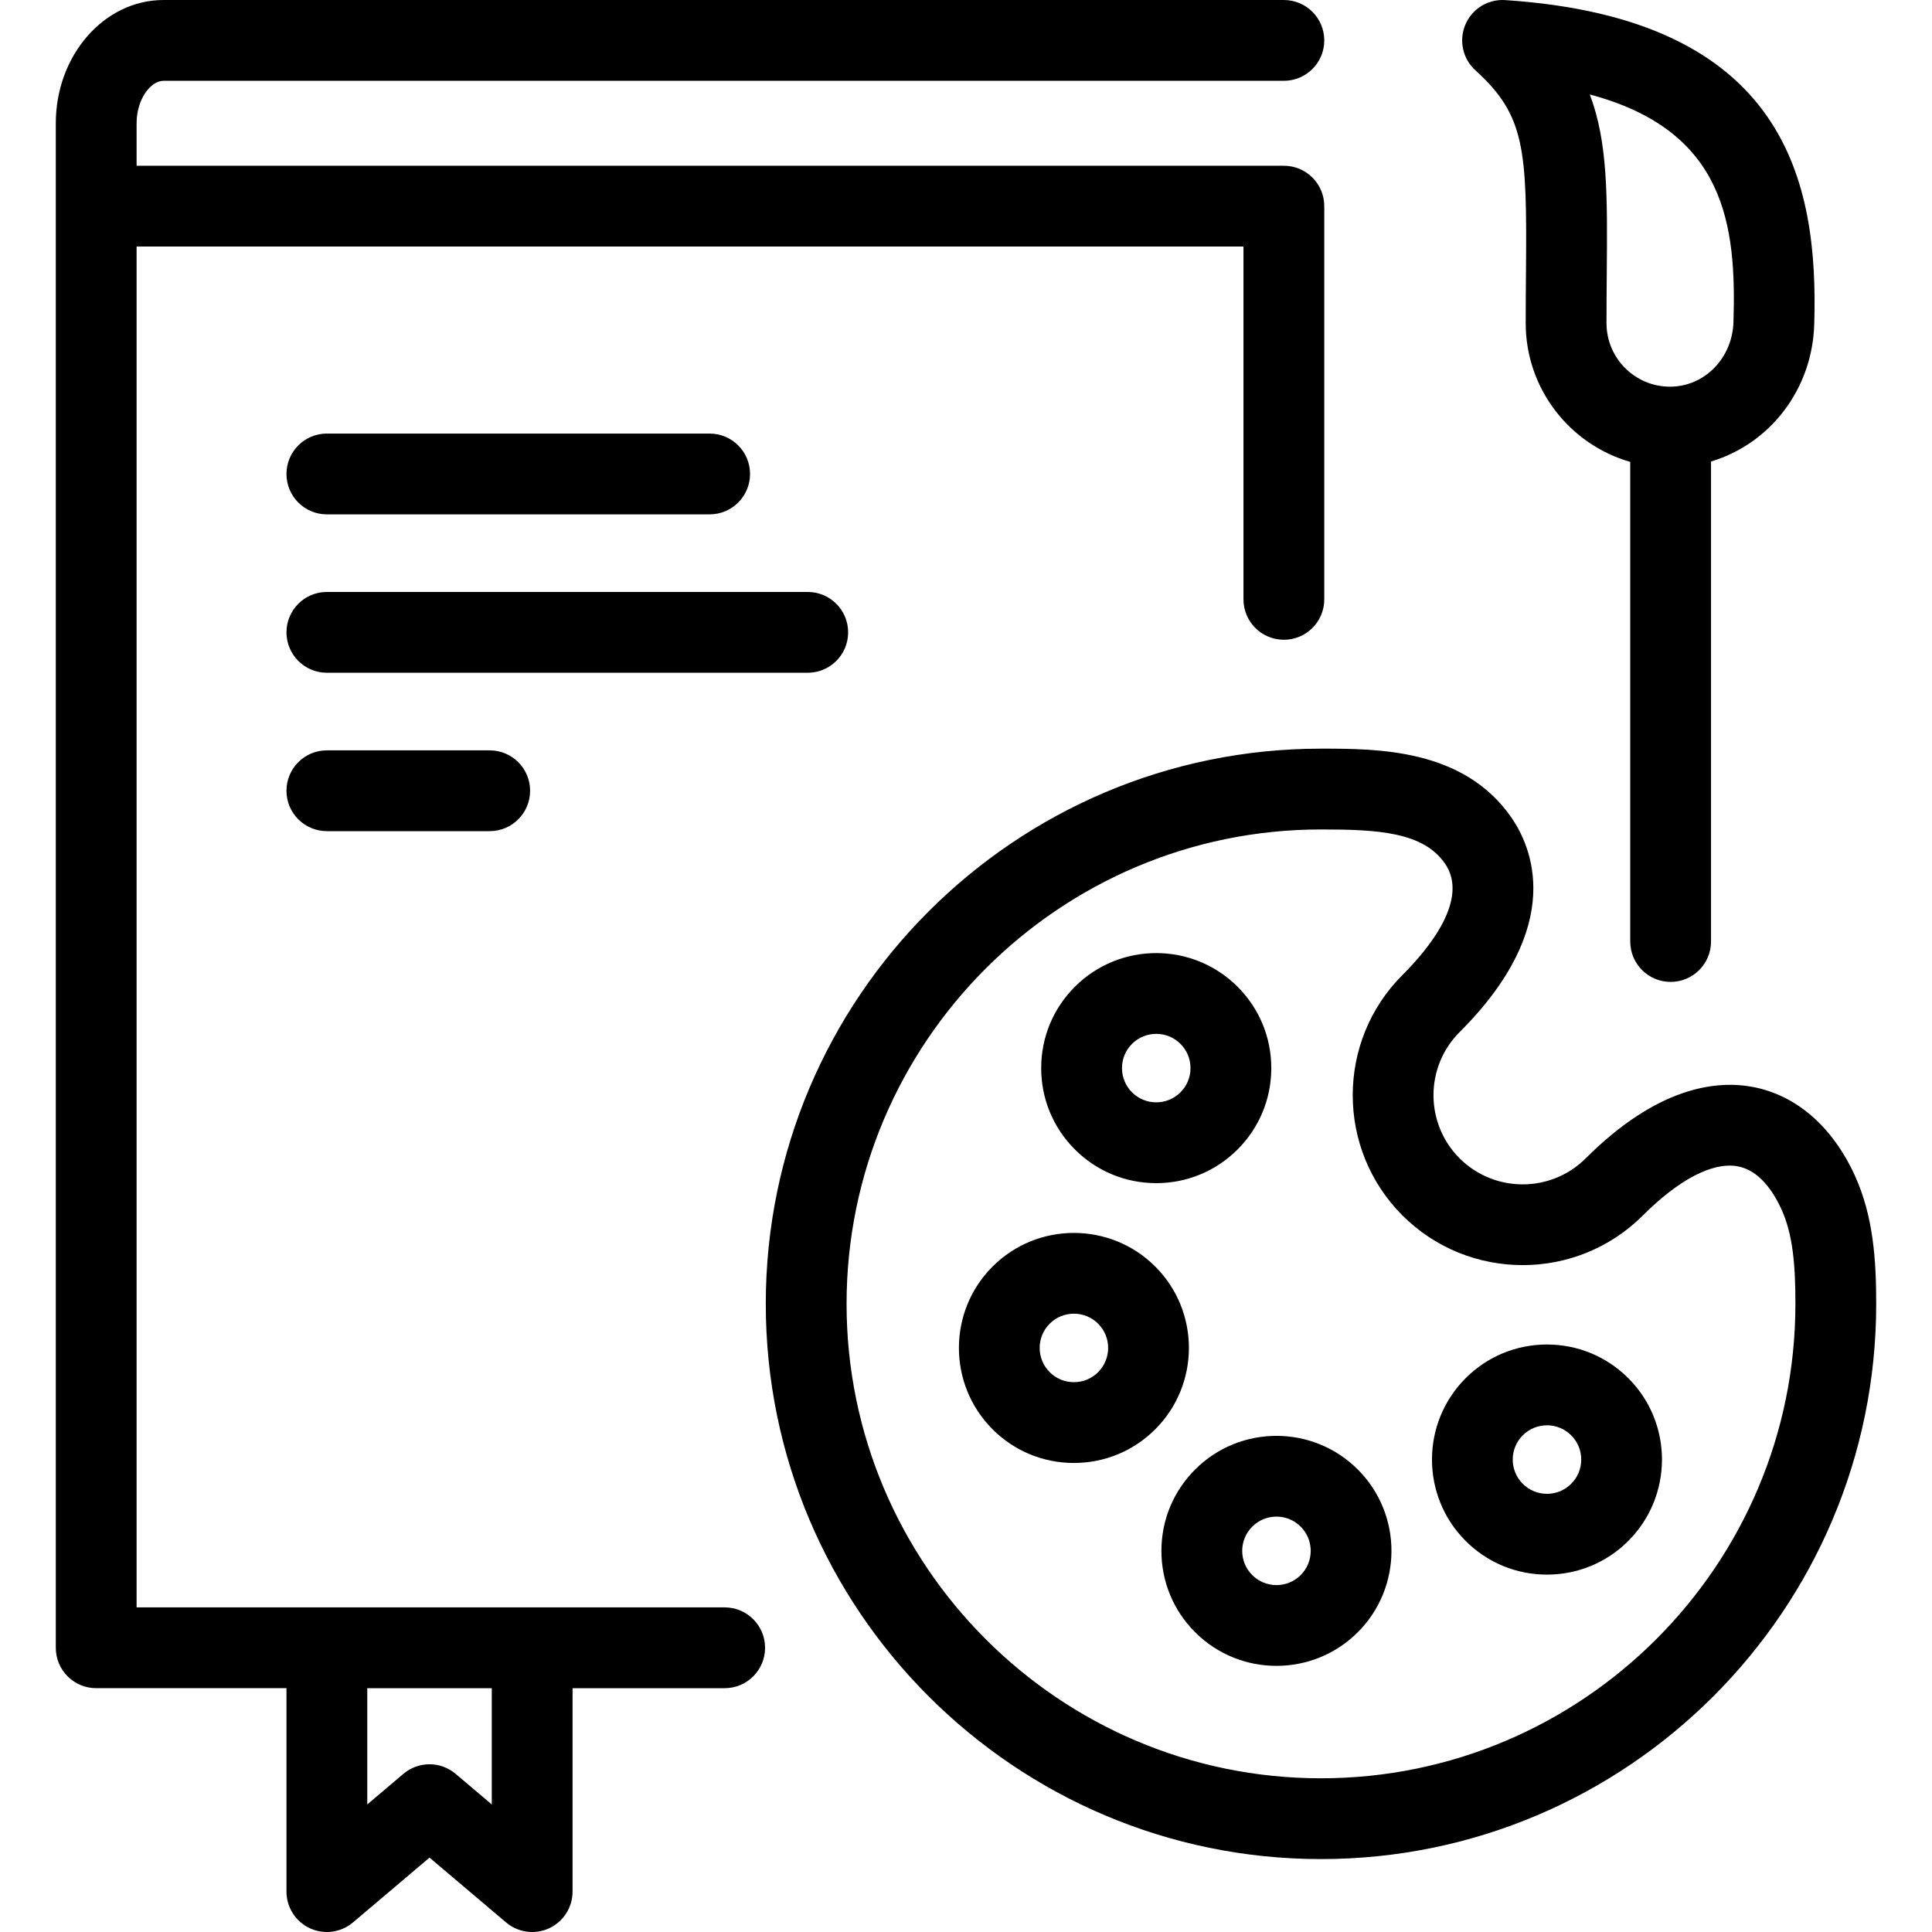
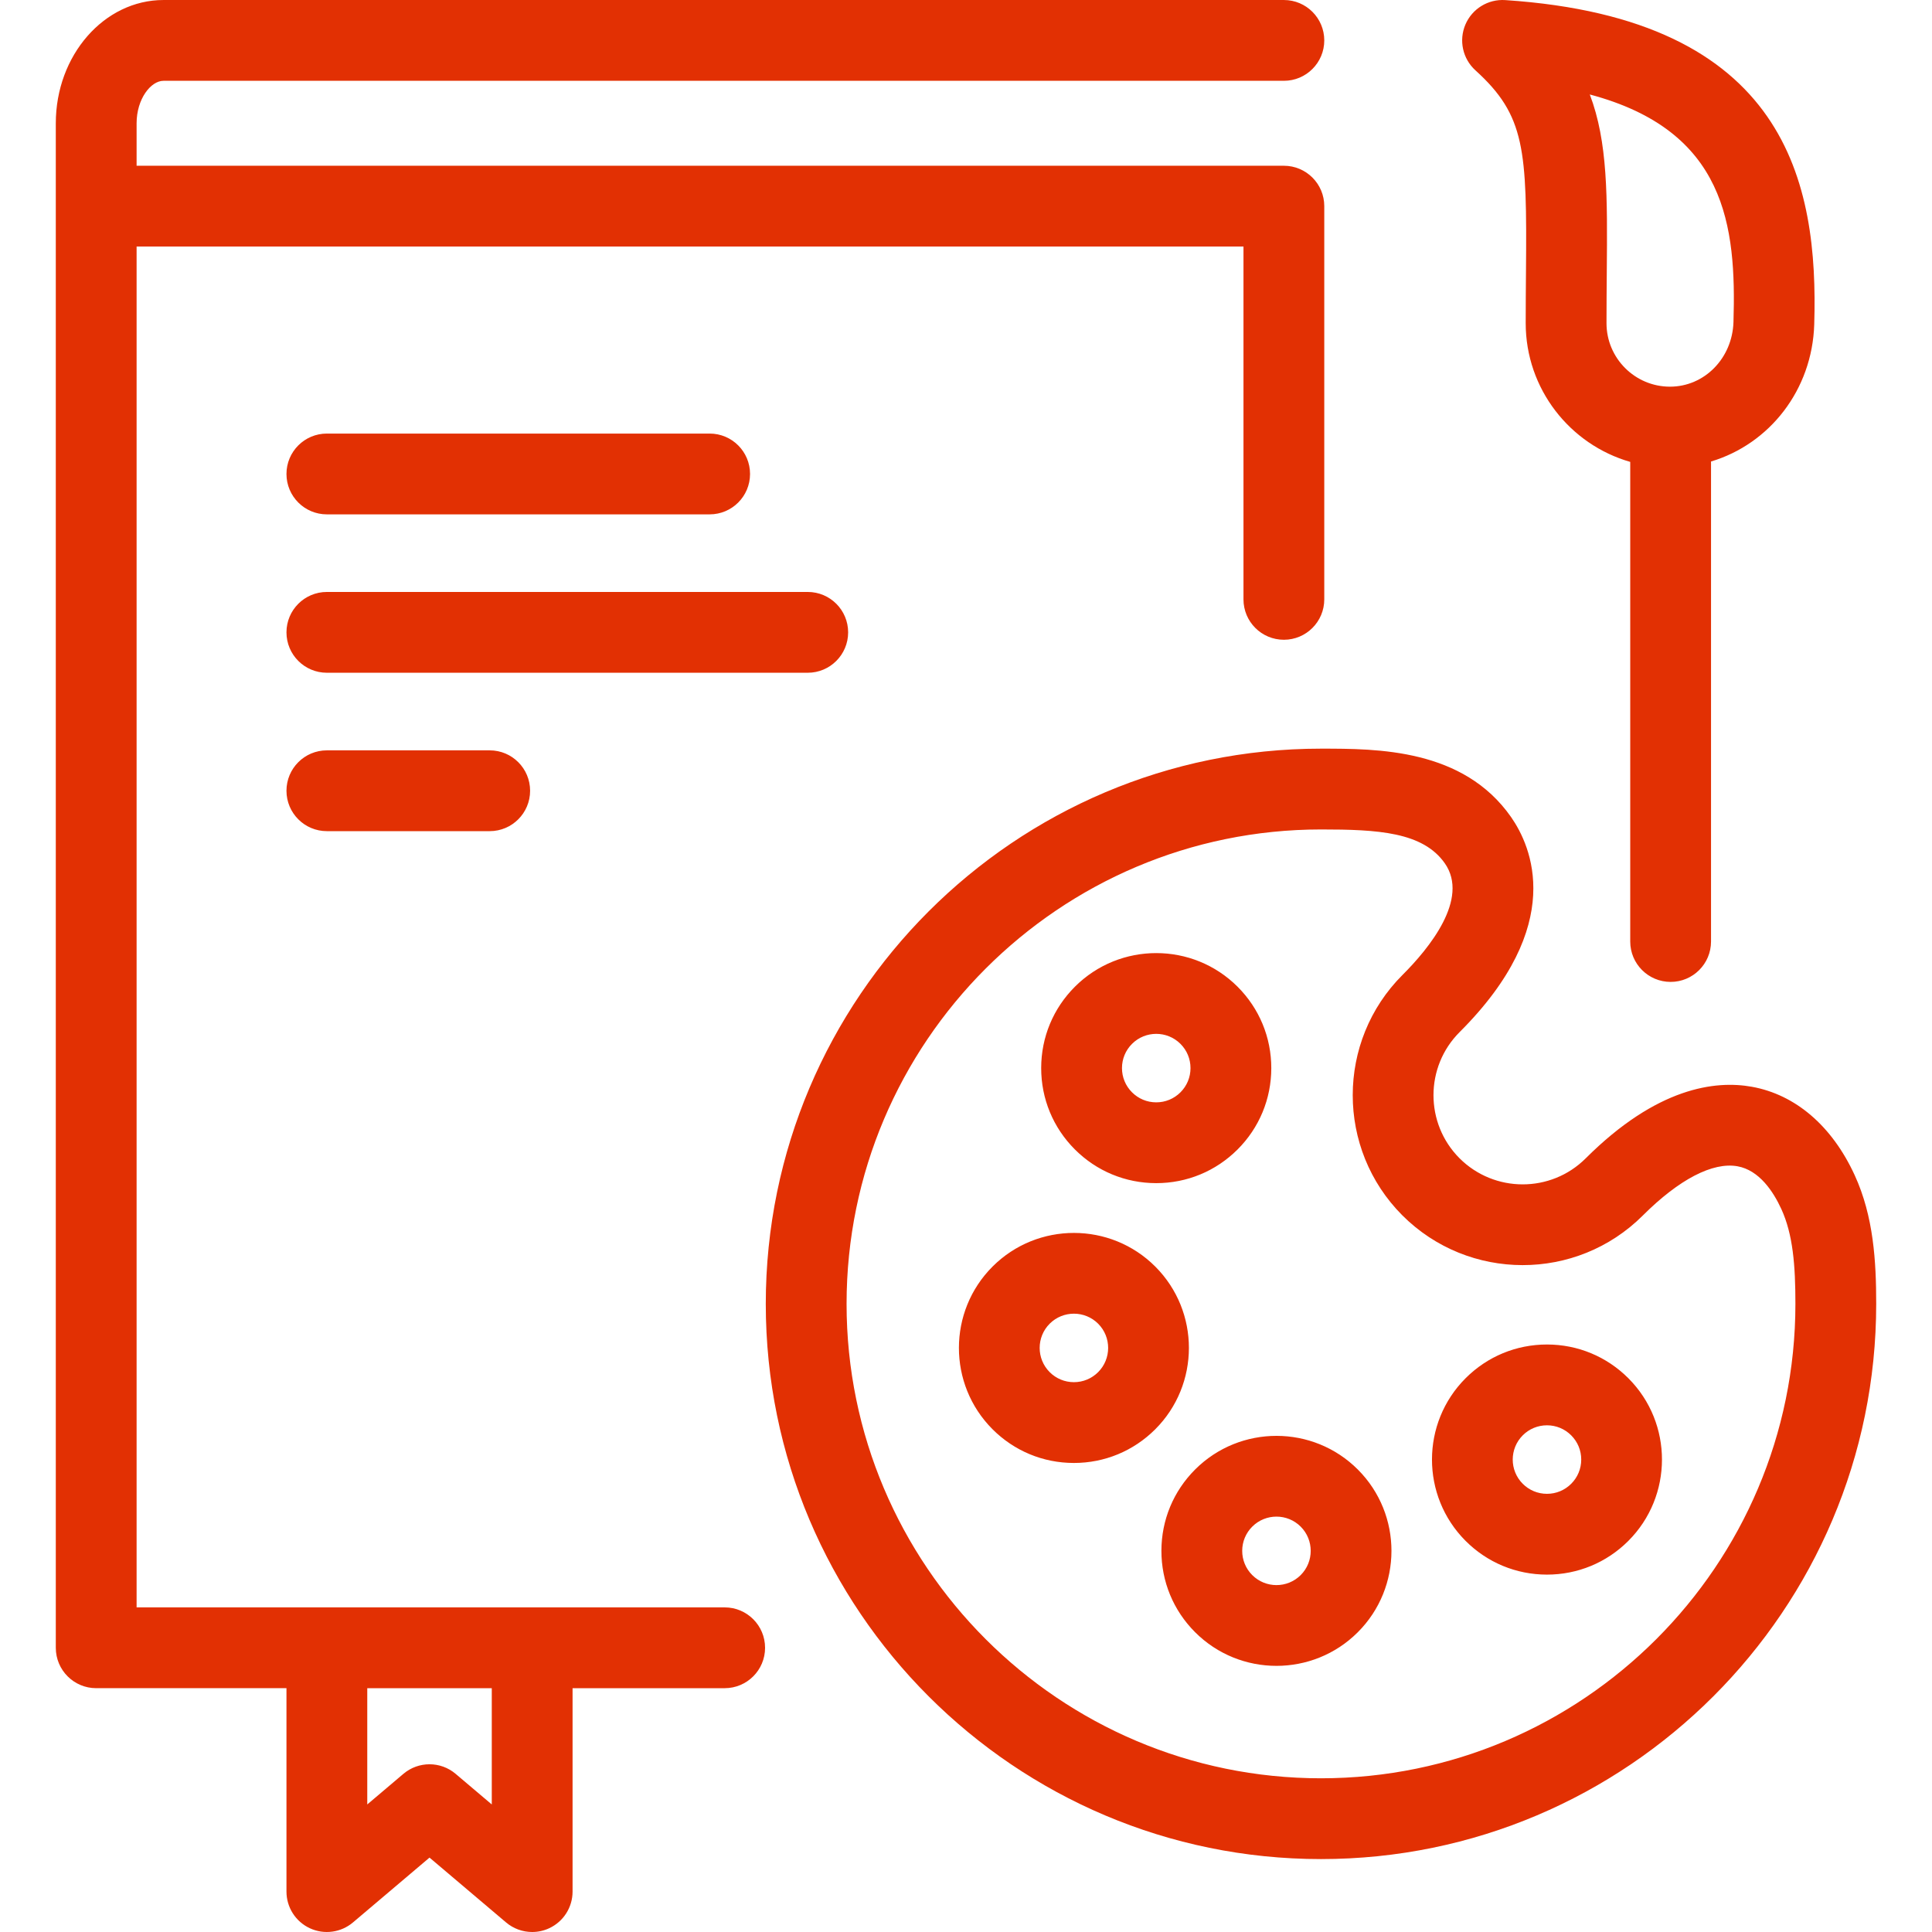
- <svg xmlns="http://www.w3.org/2000/svg" fill="#000000" height="800px" width="800px" version="1.1" id="Capa_1" viewBox="0 0 430.424 430.424" xml:space="preserve">
+ <svg xmlns="http://www.w3.org/2000/svg" fill="#e23003" height="800px" width="800px" version="1.1" id="Capa_1" viewBox="0 0 430.424 430.424" xml:space="preserve">
  <path id="XMLID_16_" d="M179.954,149.88H72.822c-4.971,0-9-4.029-9-9s4.029-9,9-9h107.132c4.971,0,9,4.029,9,9  S184.925,149.88,179.954,149.88z M170.448,367.105c0,4.971-4.029,9-9,9h-33.887v45.319c0,3.505-2.035,6.691-5.215,8.166  c-1.209,0.561-2.5,0.834-3.784,0.834c-2.091,0-4.16-0.728-5.818-2.132L95.69,413.849l-17.051,14.442  c-2.674,2.265-6.423,2.772-9.602,1.298c-3.18-1.474-5.215-4.66-5.215-8.166v-45.319H21.432c-4.971,0-9-4.029-9-9V27.463  c0-15.142,10.764-27.461,23.995-27.461H286.03c4.971,0,9,4.029,9,9s-4.029,9-9,9H36.427c-2.83,0-5.995,4.046-5.995,9.461v9.464  H286.03c4.971,0,9,4.029,9,9v87.604c0,4.971-4.029,9-9,9s-9-4.029-9-9V54.927H30.432v303.177h131.016  C166.418,358.105,170.448,362.134,170.448,367.105z M109.561,376.105H81.822v25.902l8.051-6.819  c1.678-1.421,3.748-2.132,5.817-2.132c2.069,0,4.138,0.71,5.816,2.132l8.055,6.821V376.105z M417.993,290.484  c0,68.206-55.489,123.694-123.694,123.694s-123.694-55.489-123.694-123.694s55.489-123.695,123.694-123.695  c12.619,0,31.688,0,42.341,15.232c4.517,6.462,12.44,24.063-11.453,47.912c-7.757,7.742-7.769,20.351-0.028,28.108  c7.748,7.748,20.361,7.764,28.11,0.028c15.864-15.833,28.883-17.414,37.012-15.953c9.75,1.753,17.89,8.751,22.921,19.705  C417.412,270.985,417.993,281.013,417.993,290.484z M399.993,290.484c0-8.583-0.535-15.464-3.147-21.15  c-1.77-3.854-4.898-8.629-9.75-9.502c-5.522-0.991-13.022,2.906-21.111,10.978c-14.768,14.74-38.795,14.719-53.561-0.046  c-14.758-14.79-14.734-38.818,0.047-53.57c5.894-5.882,14.954-16.935,9.417-24.857c-4.889-6.991-14.948-7.546-27.589-7.546  c-58.28,0-105.694,47.415-105.694,105.695c0,58.28,47.414,105.694,105.694,105.694C352.579,396.178,399.993,348.764,399.993,290.484  z M326.537,307.03L326.537,307.03C326.537,307.03,326.537,307.029,326.537,307.03L326.537,307.03z M72.822,167.169  c-4.971,0-9,4.029-9,9s4.029,9,9,9H109.1c4.971,0,9-4.029,9-9s-4.029-9-9-9H72.822z M328.704,15.667  c-2.836-2.572-3.734-6.658-2.238-10.182c1.496-3.525,5.046-5.716,8.878-5.465c62.825,4.153,69.792,40.796,68.842,72.256  c0,0,0,0.001,0,0.001c-0.445,14.619-9.971,26.646-22.992,30.539v106.939c0,4.971-4.029,9-9,9s-9-4.029-9-9v-106.85  c-13.431-3.854-23.288-16.249-23.288-30.901c0-4.136,0.032-7.969,0.063-11.537C340.199,33.262,339.801,25.731,328.704,15.667z   M354.185,21.047c4.029,10.581,3.925,22.75,3.784,39.573c-0.03,3.521-0.062,7.302-0.062,11.384c0,7.797,6.344,14.141,14.142,14.141  c7.686,0,13.899-6.331,14.146-14.413C386.841,50.313,384.538,29.127,354.185,21.047z M257.361,318.439  c-4.841,4.831-11.271,7.491-18.108,7.491c-0.009,0-0.017,0-0.025,0c-6.847-0.007-13.281-2.679-18.117-7.525  c-9.984-10.002-9.968-26.264,0.035-36.248c10.003-9.984,26.265-9.968,36.25,0.033C267.378,292.192,267.363,308.454,257.361,318.439z   M244.655,294.906c-1.488-1.491-3.445-2.236-5.402-2.236c-1.952,0-3.904,0.742-5.392,2.227c0,0,0,0,0,0  c-2.978,2.973-2.983,7.814-0.01,10.792c1.44,1.443,3.355,2.239,5.394,2.241c0.002,0,0.005,0,0.008,0c2.036,0,3.95-0.792,5.391-2.23  C247.622,302.727,247.627,297.884,244.655,294.906z M302.522,327.404c9.984,10.005,9.968,26.266-0.035,36.25  c-4.995,4.985-11.552,7.478-18.107,7.478c-6.572,0-13.144-2.504-18.142-7.513c-4.837-4.845-7.498-11.285-7.491-18.131  c0.006-6.846,2.679-13.28,7.525-18.117C276.277,317.385,292.538,317.4,302.522,327.404z M289.782,340.119  c-2.973-2.978-7.815-2.982-10.793-0.009c-1.443,1.44-2.239,3.356-2.241,5.394s0.791,3.955,2.231,5.398  c2.973,2.979,7.814,2.984,10.793,0.011C292.75,347.941,292.755,343.098,289.782,340.119z M72.822,114.594H158.1c4.971,0,9-4.029,9-9  s-4.029-9-9-9H72.822c-4.971,0-9,4.029-9,9S67.851,114.594,72.822,114.594z M239.452,256.063c-4.836-4.845-7.497-11.285-7.49-18.131  c0.007-6.846,2.679-13.281,7.526-18.118c10.002-9.983,26.264-9.968,36.248,0.034c4.836,4.845,7.498,11.285,7.491,18.131  c-0.006,6.846-2.678,13.281-7.523,18.118c-4.84,4.831-11.27,7.491-18.107,7.491c-0.009,0-0.018,0-0.026,0  C250.723,263.581,244.288,260.909,239.452,256.063z M249.962,237.949c-0.001,2.038,0.791,3.956,2.231,5.398  c1.44,1.443,3.355,2.239,5.395,2.241c0.002,0,0.005,0,0.008,0c2.036,0,3.95-0.792,5.392-2.23c1.442-1.439,2.238-3.355,2.24-5.394  s-0.791-3.956-2.231-5.399c-1.488-1.491-3.444-2.236-5.401-2.236c-1.952,0-3.904,0.742-5.392,2.227l0,0  C250.76,233.995,249.964,235.911,249.962,237.949z M362.788,307.064c9.984,10.003,9.968,26.265-0.036,36.249  c-4.839,4.831-11.269,7.49-18.106,7.49c-0.008,0-0.016,0-0.024,0c-6.847-0.006-13.281-2.679-18.118-7.525  c-9.983-10.004-9.968-26.265,0.034-36.249c4.839-4.831,11.27-7.491,18.107-7.491c0.008,0,0.016,0,0.024,0  C351.516,299.545,357.95,302.218,362.788,307.064z M352.277,325.178c0.002-2.038-0.79-3.955-2.23-5.398  c-1.44-1.443-3.356-2.239-5.396-2.241c-0.002,0-0.005,0-0.007,0c-2.036,0-3.95,0.792-5.391,2.23c0,0,0,0,0,0  c-2.978,2.973-2.982,7.815-0.009,10.794c1.439,1.442,3.355,2.238,5.393,2.24c0.002,0,0.005,0,0.007,0c2.036,0,3.95-0.792,5.391-2.23  C351.479,329.132,352.275,327.216,352.277,325.178z" />
</svg>
